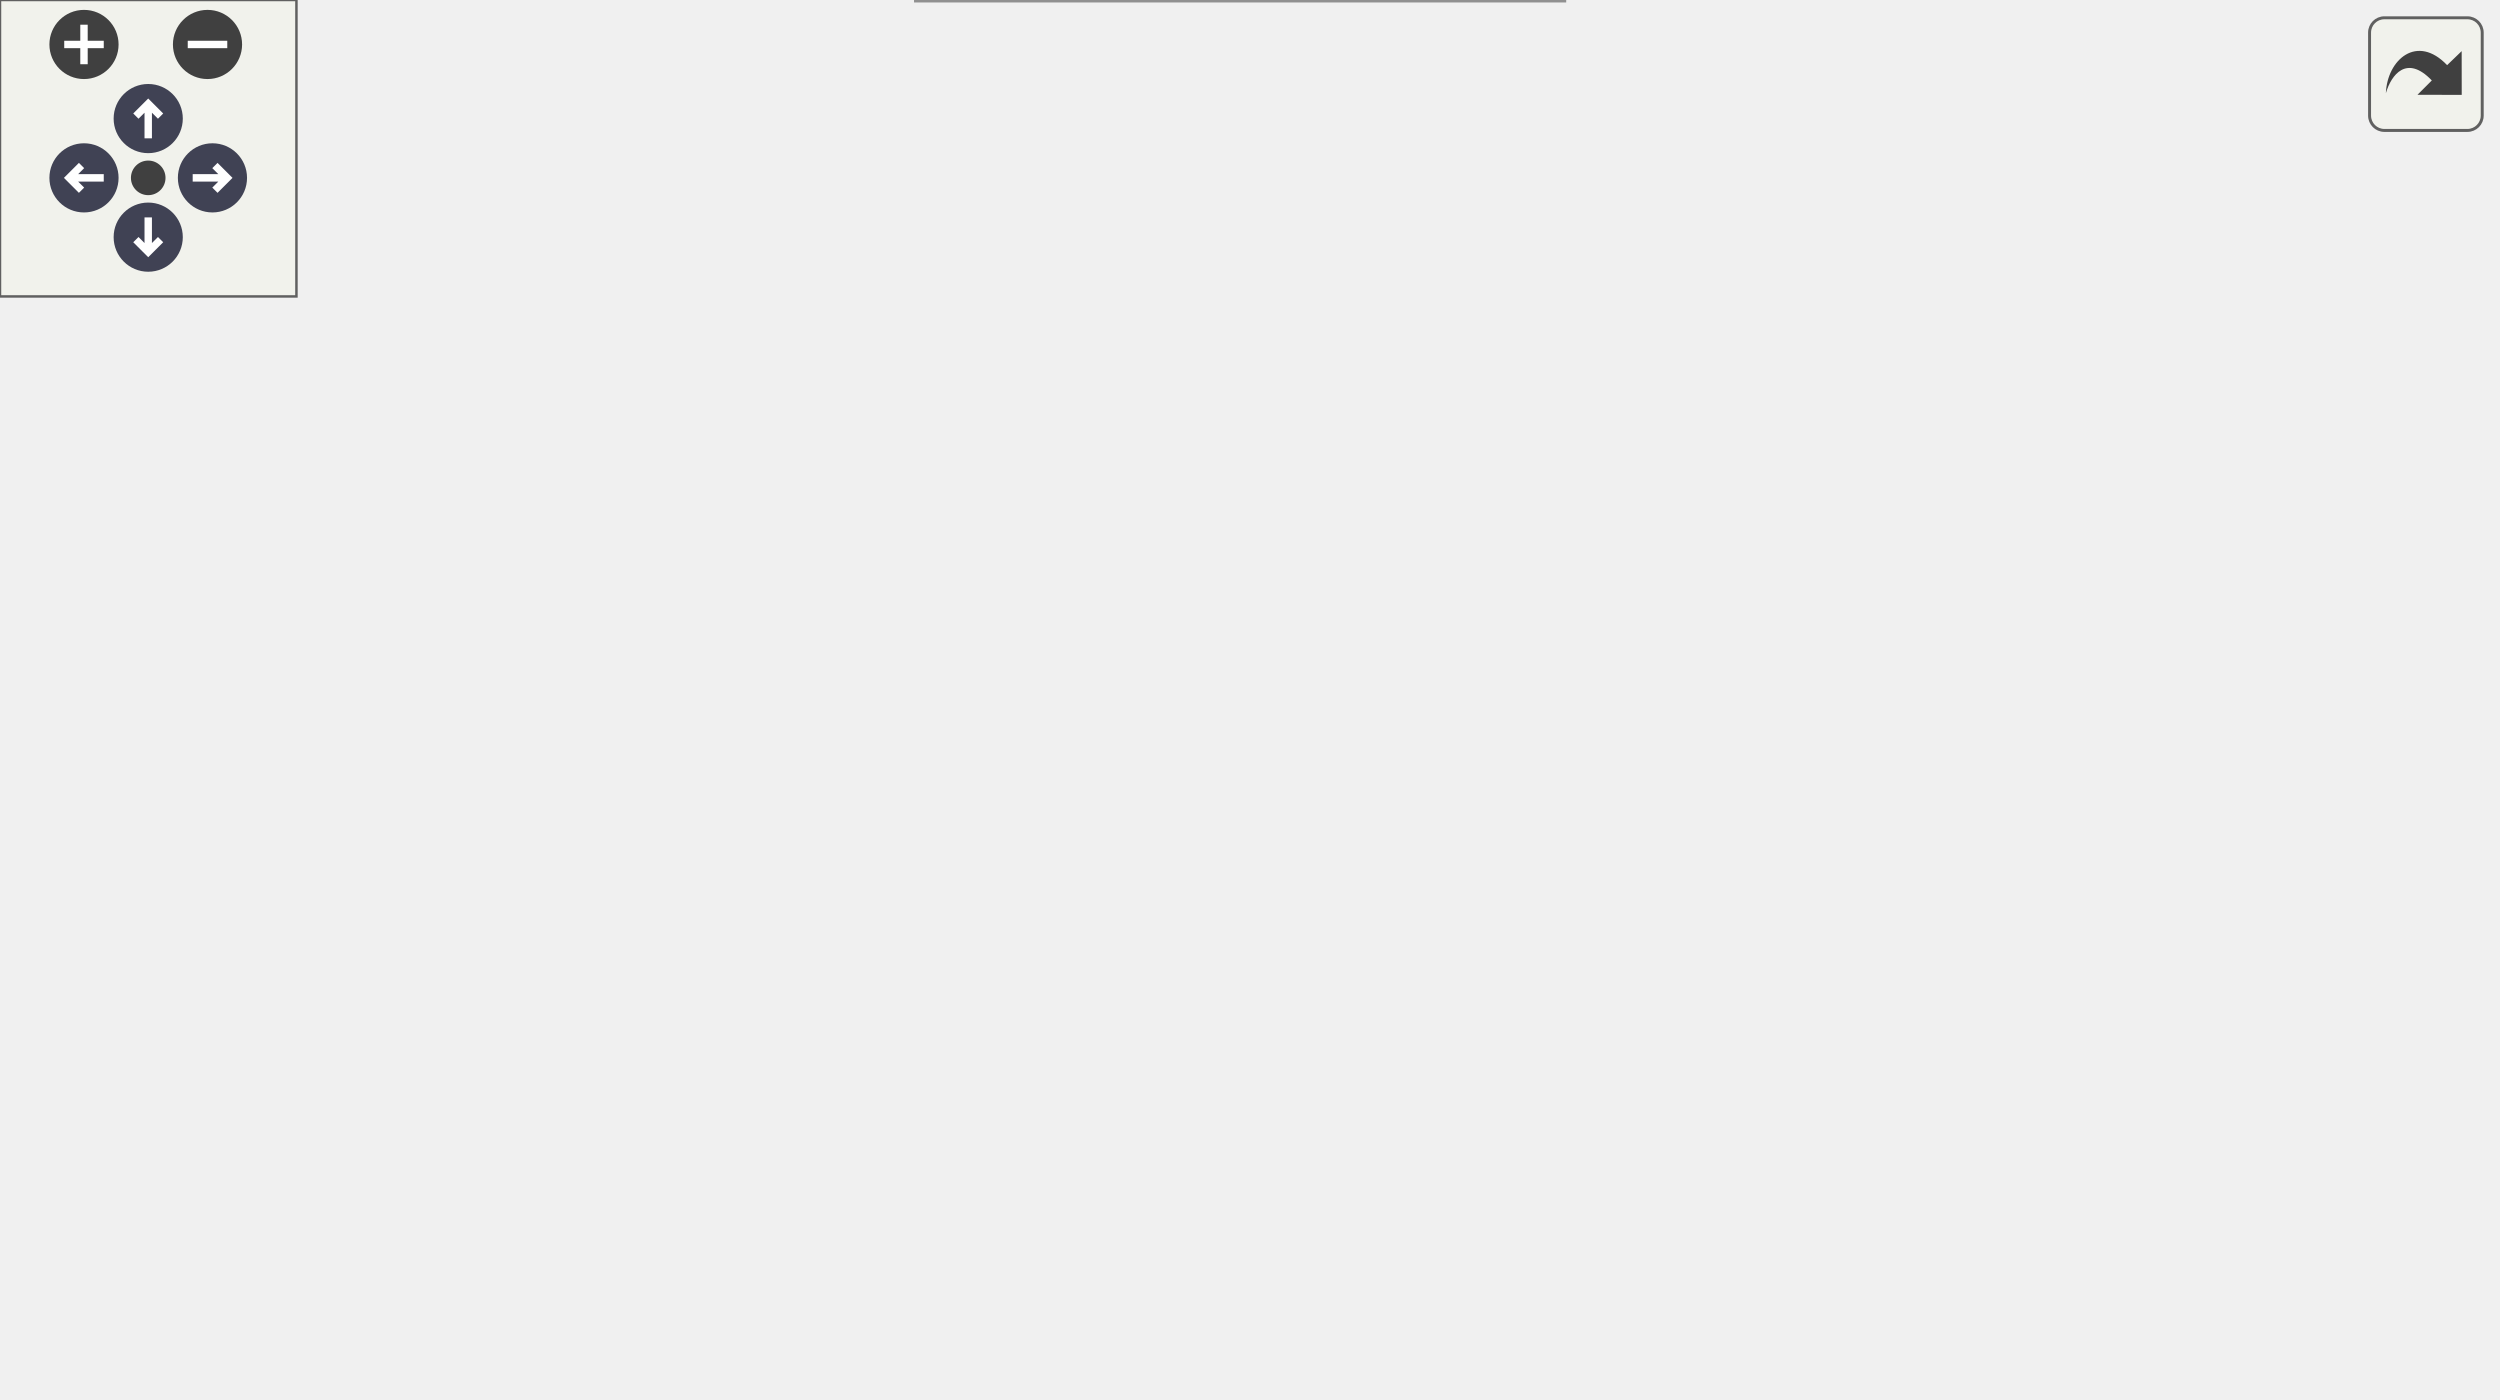
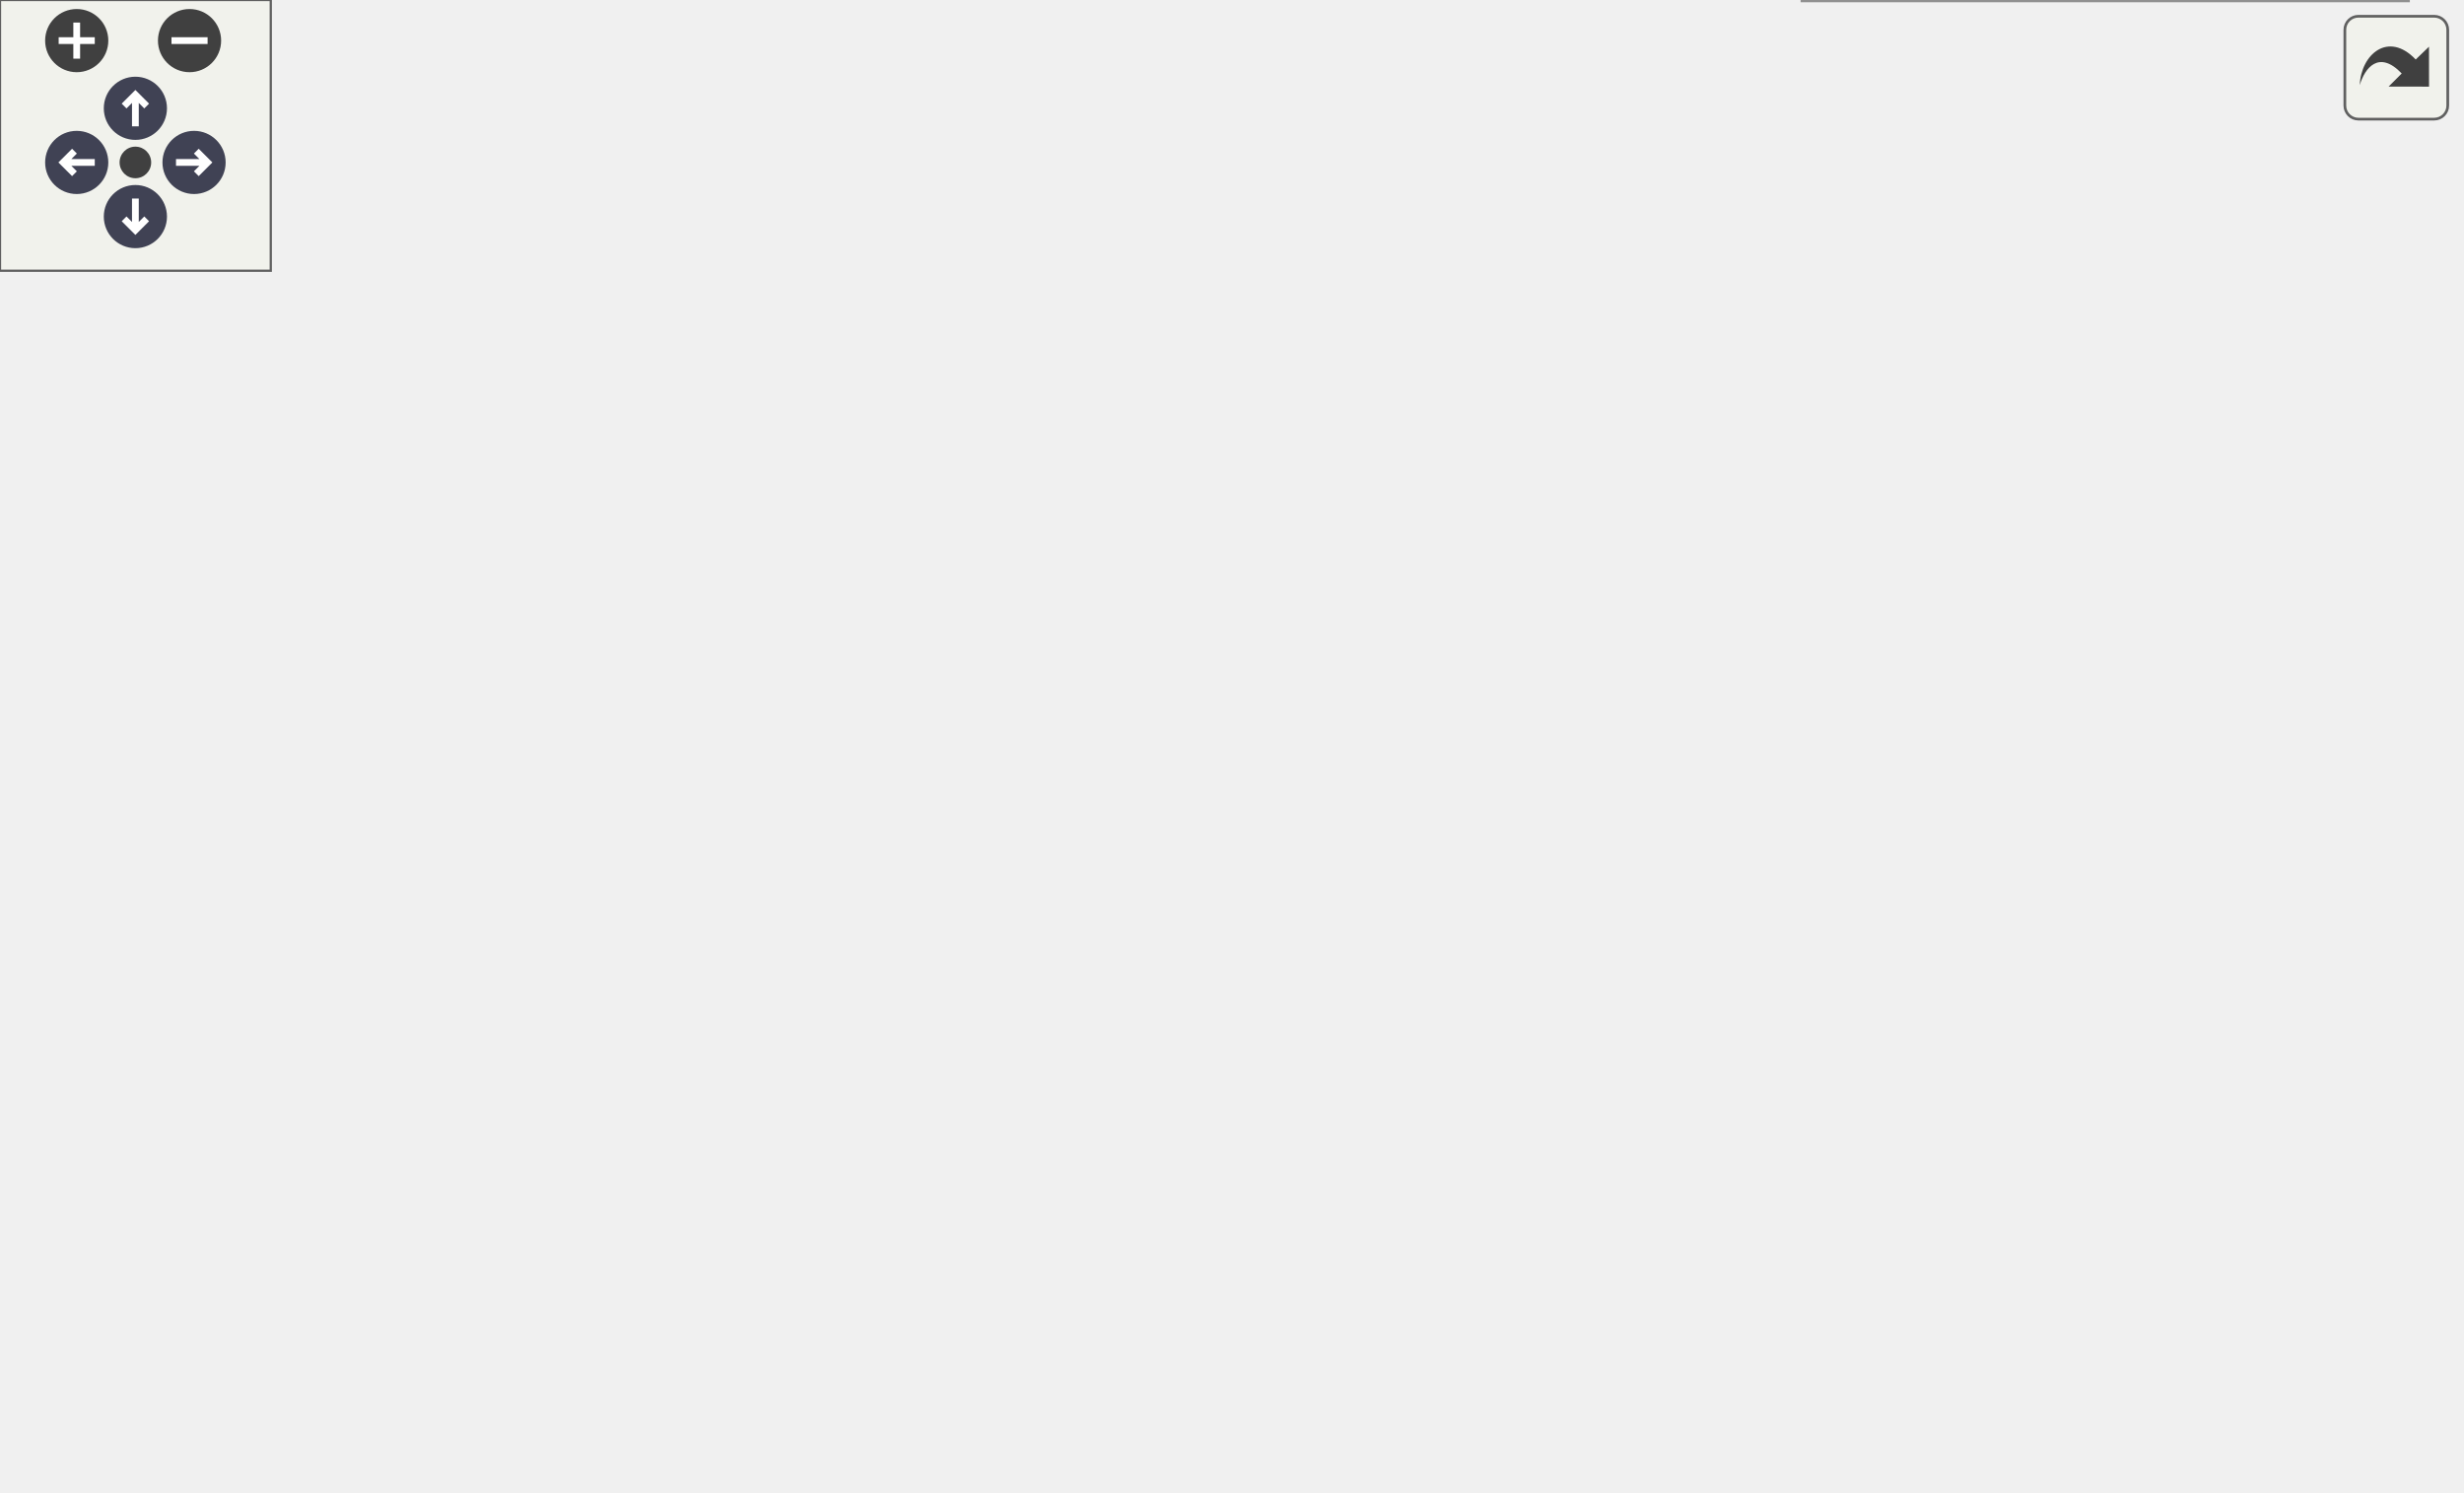
<svg xmlns="http://www.w3.org/2000/svg" xmlns:xlink="http://www.w3.org/1999/xlink" id="main" version="1.1" xml:space="preserve">
  <style type="text/css">
.node, .edge {opacity: 0.7;}
.node.selected, .edge.selected {opacity: 1;}
.edge:hover path { stroke: red; }
.edge:hover polygon { stroke: red; fill: red; }
</style>
  <defs>
    <circle id="rim" cx="0" cy="0" r="7" />
    <circle id="rim2" cx="0" cy="0" r="3.5" />
    <g id="zoomPlus">
      <use xlink:href="#rim" fill="#404040">
        <set attributeName="fill" to="#808080" begin="zoomplus.mouseover" end="zoomplus.mouseout" />
      </use>
      <path d="M-4,0h8M0,-4v8" fill="none" stroke="white" stroke-width="1.5" pointer-events="none" />
    </g>
    <g id="zoomMin">
      <use xlink:href="#rim" fill="#404040">
        <set attributeName="fill" to="#808080" begin="zoomminus.mouseover" end="zoomminus.mouseout" />
      </use>
      <path d="M-4,0h8" fill="none" stroke="white" stroke-width="1.5" pointer-events="none" />
    </g>
    <g id="arrowUp" transform="translate(30 24)">
      <use xlink:href="#rim" />
      <path pointer-events="none" fill="none" stroke="white" stroke-width="1.5" d="M0,-3.0v7 M-2.5,-0.5L0,-3.0L2.5,-0.5" />
    </g>
    <g id="arrowRight" transform="rotate(90) translate(36 -43)">
      <use xlink:href="#rim" />
      <path pointer-events="none" fill="none" stroke="white" stroke-width="1.5" d="M0,-3.0v7 M-2.5,-0.5L0,-3.0L2.5,-0.5" />
    </g>
    <g id="arrowDown" transform="rotate(180) translate(-30 -48)">
      <use xlink:href="#rim" />
      <path pointer-events="none" fill="none" stroke="white" stroke-width="1.5" d="M0,-3.0v7 M-2.5,-0.5L0,-3.0L2.5,-0.5" />
    </g>
    <g id="arrowLeft" transform="rotate(270) translate(-36 17)">
      <use xlink:href="#rim" />
      <path pointer-events="none" fill="none" stroke="white" stroke-width="1.5" d="M0,-3.0v7 M-2.5,-0.5L0,-3.0L2.5,-0.5" />
    </g>
    <g id="resetDef">
      <use xlink:href="#rim2" fill="#404040">
        <set attributeName="fill" to="#808080" begin="reset.mouseover" end="reset.mouseout" />
      </use>
    </g>
  </defs>
  <svg id="graph" class="graph">
    <g id="viewport">
      <g id="Node000001" class="node">
        <g id="a_Node000001">
          <a xlink:title="Writes grid and initial condition data files in parallel to the &quot;0&quot; time-step directory in the local ...">
-             <polygon fill="#999999" stroke="#666666" points="131,-126.5 0,-126.5 0,-96.5 131,-96.5 131,-126.5" />
-             <text text-anchor="start" x="8" y="-114.5" font-family="Helvetica,sans-Serif" font-size="10.00">m_data_output::s_write</text>
-             <text text-anchor="middle" x="65.5" y="-103.5" font-family="Helvetica,sans-Serif" font-size="10.00">_parallel_data_files</text>
+             <polygon fill="#999999" stroke="#666666" points="131,-152 0,-152 0,-122 131,-122 131,-152" />
+             <text text-anchor="start" x="8" y="-140" font-family="Helvetica,sans-Serif" font-size="10.00">m_data_output::s_write</text>
+             <text text-anchor="middle" x="65.5" y="-129" font-family="Helvetica,sans-Serif" font-size="10.00">_parallel_data_files</text>
          </a>
        </g>
      </g>
      <g id="Node000002" class="node">
        <g id="a_Node000002">
          <a xlink:href="namespacem__delay__file__access.html#a9b90086a2cf6bbb569047c955d2e67fe" target="_top" xlink:title="Introduce a rank-dependent busy-wait delay to stagger parallel file access and reduce I/O contention.">
-             <polygon fill="white" stroke="#666666" points="309.5,-222.5 192.5,-222.5 192.5,-192.5 309.5,-192.5 309.5,-222.5" />
-             <text text-anchor="start" x="200.5" y="-210.5" font-family="Helvetica,sans-Serif" font-size="10.00">m_delay_file_access</text>
-             <text text-anchor="middle" x="251" y="-199.5" font-family="Helvetica,sans-Serif" font-size="10.00">::delayfileaccess</text>
+             <polygon fill="white" stroke="#666666" points="525,-270 408,-270 408,-240 525,-240 525,-270" />
+             <text text-anchor="start" x="416" y="-258" font-family="Helvetica,sans-Serif" font-size="10.00">m_delay_file_access</text>
+             <text text-anchor="middle" x="466.5" y="-247" font-family="Helvetica,sans-Serif" font-size="10.00">::delayfileaccess</text>
          </a>
        </g>
      </g>
      <g id="edge1_Node000001_Node000002" class="edge">
        <g id="a_edge1_Node000001_Node000002">
          <a xlink:title=" ">
-             <path fill="none" stroke="#63b8ff" d="M83.84,-126.76C102.99,-142.91 135.33,-168.14 167,-183.5 171.98,-185.91 177.24,-188.13 182.61,-190.16" />
-             <polygon fill="#63b8ff" stroke="#63b8ff" points="181.75,-193.56 192.34,-193.6 184.08,-186.96 181.75,-193.56" />
+             <path fill="none" stroke="#63b8ff" d="M82.46,-152.15C101.16,-168.95 133.81,-195.46 167,-209 242.2,-239.67 335.66,-250.07 397.77,-253.49" />
+             <polygon fill="#63b8ff" stroke="#63b8ff" points="397.68,-256.99 407.84,-254 398.03,-250 397.68,-256.99" />
          </a>
        </g>
      </g>
      <g id="Node000003" class="node">
        <g id="a_Node000003">
          <a xlink:href="namespacem__compile__specific.html#a9cf8c029e502931415929734c03f340d" target="_top" xlink:title="Inquires on the existence of a directory.">
-             <polygon fill="white" stroke="#666666" points="307.5,-174.5 194.5,-174.5 194.5,-144.5 307.5,-144.5 307.5,-174.5" />
-             <text text-anchor="start" x="202.5" y="-162.5" font-family="Helvetica,sans-Serif" font-size="10.00">m_compile_specific</text>
-             <text text-anchor="middle" x="251" y="-151.5" font-family="Helvetica,sans-Serif" font-size="10.00">::my_inquire</text>
+             <polygon fill="white" stroke="#666666" points="523,-222 410,-222 410,-192 523,-192 523,-222" />
+             <text text-anchor="start" x="418" y="-210" font-family="Helvetica,sans-Serif" font-size="10.00">m_compile_specific</text>
+             <text text-anchor="middle" x="466.5" y="-199" font-family="Helvetica,sans-Serif" font-size="10.00">::my_inquire</text>
          </a>
        </g>
      </g>
      <g id="edge2_Node000001_Node000003" class="edge">
        <g id="a_edge2_Node000001_Node000003">
          <a xlink:title=" ">
-             <path fill="none" stroke="#63b8ff" d="M124.06,-126.56C143.21,-131.57 164.68,-137.18 184.39,-142.34" />
-             <polygon fill="#63b8ff" stroke="#63b8ff" points="183.66,-145.76 194.22,-144.91 185.43,-138.99 183.66,-145.76" />
+             <path fill="none" stroke="#63b8ff" d="M92.85,-152.16C112.59,-162.73 140.63,-176.13 167,-183 245.12,-203.34 338.28,-207.84 399.51,-208.23" />
+             <polygon fill="#63b8ff" stroke="#63b8ff" points="399.79,-211.73 409.8,-208.25 399.81,-204.73 399.79,-211.73" />
          </a>
        </g>
      </g>
      <g id="Node000004" class="node">
        <g id="a_Node000004">
          <a xlink:href="namespacem__compile__specific.html#aa1b4e12a20e09147a215c3b5018484b0" target="_top" xlink:title="Create a directory and all its parents if it does not exist.">
-             <polygon fill="white" stroke="#666666" points="307.5,-126.5 194.5,-126.5 194.5,-96.5 307.5,-96.5 307.5,-126.5" />
-             <text text-anchor="start" x="202.5" y="-114.5" font-family="Helvetica,sans-Serif" font-size="10.00">m_compile_specific</text>
-             <text text-anchor="middle" x="251" y="-103.5" font-family="Helvetica,sans-Serif" font-size="10.00">::s_create_directory</text>
+             <polygon fill="white" stroke="#666666" points="523,-78 410,-78 410,-48 523,-48 523,-78" />
+             <text text-anchor="start" x="418" y="-66" font-family="Helvetica,sans-Serif" font-size="10.00">m_compile_specific</text>
+             <text text-anchor="middle" x="466.5" y="-55" font-family="Helvetica,sans-Serif" font-size="10.00">::s_create_directory</text>
          </a>
        </g>
      </g>
      <g id="edge3_Node000001_Node000004" class="edge">
        <g id="a_edge3_Node000001_Node000004">
          <a xlink:title=" ">
-             <path fill="none" stroke="#63b8ff" d="M131.2,-111.5C148.45,-111.5 167.1,-111.5 184.4,-111.5" />
-             <polygon fill="#63b8ff" stroke="#63b8ff" points="184.41,-115 194.41,-111.5 184.41,-108 184.41,-115" />
+             <path fill="none" stroke="#63b8ff" d="M131.06,-130.79C189.25,-124.51 276.94,-113.4 352,-97 357.88,-95.72 382.08,-88.51 406.63,-81.06" />
+             <polygon fill="#63b8ff" stroke="#63b8ff" points="407.84,-84.35 416.39,-78.09 405.8,-77.65 407.84,-84.35" />
          </a>
        </g>
      </g>
      <g id="Node000005" class="node">
        <g id="a_Node000005">
          <a xlink:href="namespacem__helper.html#adf827c606652ea511bd0befcc9164c03" target="_top" xlink:title="Downsample conservative variable fields by a factor of 3 in each direction using volume averaging.">
-             <polygon fill="white" stroke="#666666" points="335,-78 167,-78 167,-59 335,-59 335,-78" />
-             <text text-anchor="middle" x="251" y="-66" font-family="Helvetica,sans-Serif" font-size="10.00">m_helper::s_downsample_data</text>
+             <polygon fill="white" stroke="#666666" points="343.5,-87.5 175.5,-87.5 175.5,-68.5 343.5,-68.5 343.5,-87.5" />
+             <text text-anchor="middle" x="259.5" y="-75.5" font-family="Helvetica,sans-Serif" font-size="10.00">m_helper::s_downsample_data</text>
          </a>
        </g>
      </g>
      <g id="edge4_Node000001_Node000005" class="edge">
        <g id="a_edge4_Node000001_Node000005">
          <a xlink:title=" ">
-             <path fill="none" stroke="#63b8ff" d="M128.93,-96.49C141.53,-93.49 154.69,-90.38 167,-87.5 176.93,-85.18 187.54,-82.73 197.74,-80.39" />
-             <polygon fill="#63b8ff" stroke="#63b8ff" points="198.79,-83.73 207.76,-78.09 197.23,-76.91 198.79,-83.73" />
+             <path fill="none" stroke="#63b8ff" d="M107.33,-121.96C125.5,-115.49 147.21,-108.03 167,-102 180.65,-97.84 195.58,-93.74 209.34,-90.13" />
+             <polygon fill="#63b8ff" stroke="#63b8ff" points="210.32,-93.5 219.13,-87.61 208.57,-86.72 210.32,-93.5" />
          </a>
        </g>
      </g>
      <g id="Node000006" class="node">
        <g id="a_Node000006">
          <a xlink:href="namespacem__boundary__common.html#abfbb20311259fa39676228027f156929" target="_top" xlink:title="Populate the buffers of the primitive variables based on the selected boundary conditions.">
-             <polygon fill="white" stroke="#666666" points="316.5,-41 185.5,-41 185.5,0 316.5,0 316.5,-41" />
-             <text text-anchor="start" x="193.5" y="-29" font-family="Helvetica,sans-Serif" font-size="10.00">m_boundary_common::</text>
-             <text text-anchor="start" x="193.5" y="-18" font-family="Helvetica,sans-Serif" font-size="10.00">s_populate_variables</text>
-             <text text-anchor="middle" x="251" y="-7" font-family="Helvetica,sans-Serif" font-size="10.00">_buffers</text>
+             <polygon fill="white" stroke="#666666" points="325,-43.5 194,-43.5 194,-2.5 325,-2.5 325,-43.5" />
+             <text text-anchor="start" x="202" y="-31.5" font-family="Helvetica,sans-Serif" font-size="10.00">m_boundary_common::</text>
+             <text text-anchor="start" x="202" y="-20.5" font-family="Helvetica,sans-Serif" font-size="10.00">s_populate_variables</text>
+             <text text-anchor="middle" x="259.5" y="-9.5" font-family="Helvetica,sans-Serif" font-size="10.00">_buffers</text>
          </a>
        </g>
      </g>
      <g id="edge5_Node000001_Node000006" class="edge">
        <g id="a_edge5_Node000001_Node000006">
          <a xlink:title=" ">
-             <path fill="none" stroke="#63b8ff" d="M88.53,-96.37C108.43,-83.13 138.83,-63.98 167,-50.5 171,-48.59 175.15,-46.73 179.37,-44.93" />
-             <polygon fill="#63b8ff" stroke="#63b8ff" points="180.77,-48.13 188.69,-41.09 178.11,-41.66 180.77,-48.13" />
+             <path fill="none" stroke="#63b8ff" d="M82.87,-121.89C101.94,-104.88 134.94,-77.24 167,-59 174.07,-54.98 181.67,-51.21 189.37,-47.73" />
+             <polygon fill="#63b8ff" stroke="#63b8ff" points="191,-50.84 198.78,-43.64 188.21,-44.42 191,-50.84" />
+           </a>
+         </g>
+       </g>
+       <g id="Node000008" class="node">
+         <g id="a_Node000008">
+           <a xlink:href="namespacem__boundary__io.html#a1b6a5f4b89c0cc5313f8f448ce1a9b2c" target="_top" xlink:title="Write boundary condition type and buffer data to per-rank parallel files using MPI I/O.">
+             <polygon fill="white" stroke="#666666" points="352,-174 167,-174 167,-144 352,-144 352,-174" />
+             <text text-anchor="start" x="175" y="-162" font-family="Helvetica,sans-Serif" font-size="10.00">m_boundary_io::s_write</text>
+             <text text-anchor="middle" x="259.5" y="-151" font-family="Helvetica,sans-Serif" font-size="10.00">_parallel_boundary_condition_files</text>
+           </a>
+         </g>
+       </g>
+       <g id="edge7_Node000001_Node000008" class="edge">
+         <g id="a_edge7_Node000001_Node000008">
+           <a xlink:title=" ">
+             <path fill="none" stroke="#63b8ff" d="M131.23,-144.42C139.45,-145.36 148.01,-146.34 156.63,-147.33" />
+             <polygon fill="#63b8ff" stroke="#63b8ff" points="156.43,-150.83 166.77,-148.49 157.23,-143.87 156.43,-150.83" />
          </a>
        </g>
      </g>
      <g id="Node000007" class="node">
        <g id="a_Node000007">
          <a xlink:href="namespacem__boundary__common.html#a352fa827d9dbbfb0be060dedcce86792" target="_top" xlink:title="Populate the variable buffers along one direction and location, via MPI exchange for processor bounda...">
-             <polygon fill="white" stroke="#666666" points="505,-35.5 371,-35.5 371,-5.5 505,-5.5 505,-35.5" />
-             <text text-anchor="start" x="379" y="-23.5" font-family="Helvetica,sans-Serif" font-size="10.00">m_boundary_common::</text>
-             <text text-anchor="middle" x="438" y="-12.5" font-family="Helvetica,sans-Serif" font-size="10.00">s_populate_bc_direction</text>
+             <polygon fill="white" stroke="#666666" points="533.5,-30 399.5,-30 399.5,0 533.5,0 533.5,-30" />
+             <text text-anchor="start" x="407.5" y="-18" font-family="Helvetica,sans-Serif" font-size="10.00">m_boundary_common::</text>
+             <text text-anchor="middle" x="466.5" y="-7" font-family="Helvetica,sans-Serif" font-size="10.00">s_populate_bc_direction</text>
          </a>
        </g>
      </g>
      <g id="edge6_Node000006_Node000007" class="edge">
        <g id="a_edge6_Node000006_Node000007">
          <a xlink:title=" ">
-             <path fill="none" stroke="#63b8ff" d="M316.7,-20.5C330.93,-20.5 346.12,-20.5 360.75,-20.5" />
-             <polygon fill="#63b8ff" stroke="#63b8ff" points="360.77,-24 370.77,-20.5 360.77,-17 360.77,-24" />
+             <path fill="none" stroke="#63b8ff" d="M325.08,-20.48C345.46,-19.68 368.16,-18.8 389.26,-17.98" />
+             <polygon fill="#63b8ff" stroke="#63b8ff" points="389.62,-21.46 399.48,-17.58 389.35,-14.47 389.62,-21.46" />
+           </a>
+         </g>
+       </g>
+       <g id="edge8_Node000008_Node000002" class="edge">
+         <g id="a_edge8_Node000008_Node000002">
+           <a xlink:title=" ">
+             <path fill="none" stroke="#63b8ff" d="M283.69,-174.11C308.67,-189.89 349.95,-214.59 388,-231 392.45,-232.92 397.11,-234.76 401.84,-236.5" />
+             <polygon fill="#63b8ff" stroke="#63b8ff" points="401,-239.92 411.59,-239.94 403.33,-233.32 401,-239.92" />
+           </a>
+         </g>
+       </g>
+       <g id="edge9_Node000008_Node000003" class="edge">
+         <g id="a_edge9_Node000008_Node000003">
+           <a xlink:title=" ">
+             <path fill="none" stroke="#63b8ff" d="M324.8,-174.06C348.74,-179.66 375.93,-186.03 399.98,-191.66" />
+             <polygon fill="#63b8ff" stroke="#63b8ff" points="399.19,-195.07 409.73,-193.94 400.79,-188.25 399.19,-195.07" />
+           </a>
+         </g>
+       </g>
+       <g id="edge10_Node000008_Node000004" class="edge">
+         <g id="a_edge10_Node000008_Node000004">
+           <a xlink:title=" ">
+             <path fill="none" stroke="#63b8ff" d="M324.67,-143.82C334.25,-140.12 343.69,-135.57 352,-130 372.71,-116.13 367.25,-100.81 388,-87 391.97,-84.36 396.24,-82 400.67,-79.89" />
+             <polygon fill="#63b8ff" stroke="#63b8ff" points="402.13,-83.07 409.93,-75.9 399.36,-76.64 402.13,-83.07" />
+           </a>
+         </g>
+       </g>
+       <g id="Node000009" class="node">
+         <g id="a_Node000009">
+           <a xlink:href="namespacem__boundary__io.html#a74922617e3b2c7a414056d32bc6aa14d" target="_top" xlink:title="Create MPI derived datatypes for boundary condition type arrays and buffer arrays used in parallel I/...">
+             <polygon fill="white" stroke="#666666" points="536,-174 397,-174 397,-144 536,-144 536,-174" />
+             <text text-anchor="start" x="405" y="-162" font-family="Helvetica,sans-Serif" font-size="10.00">m_boundary_io::s_create</text>
+             <text text-anchor="middle" x="466.5" y="-151" font-family="Helvetica,sans-Serif" font-size="10.00">_mpi_types</text>
+           </a>
+         </g>
+       </g>
+       <g id="edge11_Node000008_Node000009" class="edge">
+         <g id="a_edge11_Node000008_Node000009">
+           <a xlink:title=" ">
+             <path fill="none" stroke="#63b8ff" d="M352.21,-159C363.72,-159 375.41,-159 386.69,-159" />
+             <polygon fill="#63b8ff" stroke="#63b8ff" points="386.93,-162.5 396.93,-159 386.93,-155.5 386.93,-162.5" />
+           </a>
+         </g>
+       </g>
+       <g id="Node000010" class="node">
+         <g id="a_Node000010">
+           <a xlink:href="namespacem__boundary__io.html#a8ed3282a661e5072782b8d824a7c6646" target="_top" xlink:title="Pack primitive variable boundary slices into bc_buffers arrays for serialization.">
+             <polygon fill="white" stroke="#666666" points="545,-126 388,-126 388,-96 545,-96 545,-126" />
+             <text text-anchor="start" x="396" y="-114" font-family="Helvetica,sans-Serif" font-size="10.00">m_boundary_io::s_pack</text>
+             <text text-anchor="middle" x="466.5" y="-103" font-family="Helvetica,sans-Serif" font-size="10.00">_boundary_condition_buffers</text>
+           </a>
+         </g>
+       </g>
+       <g id="edge12_Node000008_Node000010" class="edge">
+         <g id="a_edge12_Node000008_Node000010">
+           <a xlink:title=" ">
+             <path fill="none" stroke="#63b8ff" d="M324.8,-143.94C345.98,-138.99 369.7,-133.43 391.54,-128.32" />
+             <polygon fill="#63b8ff" stroke="#63b8ff" points="392.49,-131.69 401.43,-126 390.89,-124.87 392.49,-131.69" />
          </a>
        </g>
      </g>
    </g>
  </svg>
  <g id="navigator" transform="translate(0 0)" fill="#404254">
    <rect fill="#f2f5e9" fill-opacity="0.5" stroke="#606060" stroke-width=".5" x="0" y="0" width="60" height="60" />
    <use id="zoomplus" xlink:href="#zoomPlus" x="17" y="9" />
    <use id="zoomminus" xlink:href="#zoomMin" x="42" y="9" />
    <use id="reset" xlink:href="#resetDef" x="30" y="36" />
    <use id="arrowup" xlink:href="#arrowUp" x="0" y="0" />
    <use id="arrowright" xlink:href="#arrowRight" x="0" y="0" />
    <use id="arrowdown" xlink:href="#arrowDown" x="0" y="0" />
    <use id="arrowleft" xlink:href="#arrowLeft" x="0" y="0" />
  </g>
  <svg viewBox="0 0 15 15" width="100%" height="30px" preserveAspectRatio="xMaxYMin meet">
    <g id="arrow_out" transform="scale(0.3 0.3)">
      <a xlink:href="namespacem__data__output_a95b7eb31bf0e8277ed1e32416b720e8d_cgraph_org.svg" target="_base">
        <rect id="button" ry="5" rx="5" y="6" x="6" height="38" width="38" fill="#f2f5e9" fill-opacity="0.5" stroke="#606060" stroke-width="1.0" />
        <path id="arrow" d="M 11.5,31.437 C 11.94,20.098 22.043,11.323 32.159,21.979 L 37.069,17.246 C 37.069,17.246 37.088,32 37.088,32 L 22.16,31.978 C 22.16,31.978 26.998,27.14 26.998,27.14 C 18.529,18.264 13.292,25.23 11.5,31.437 z" style="fill:#404040;" />
      </a>
    </g>
  </svg>
  <style type="text/css">

[data-mouse-over-selected='false'] { opacity: 0.7; }
[data-mouse-over-selected='true']  { opacity: 1.0; }

</style>
</svg>
